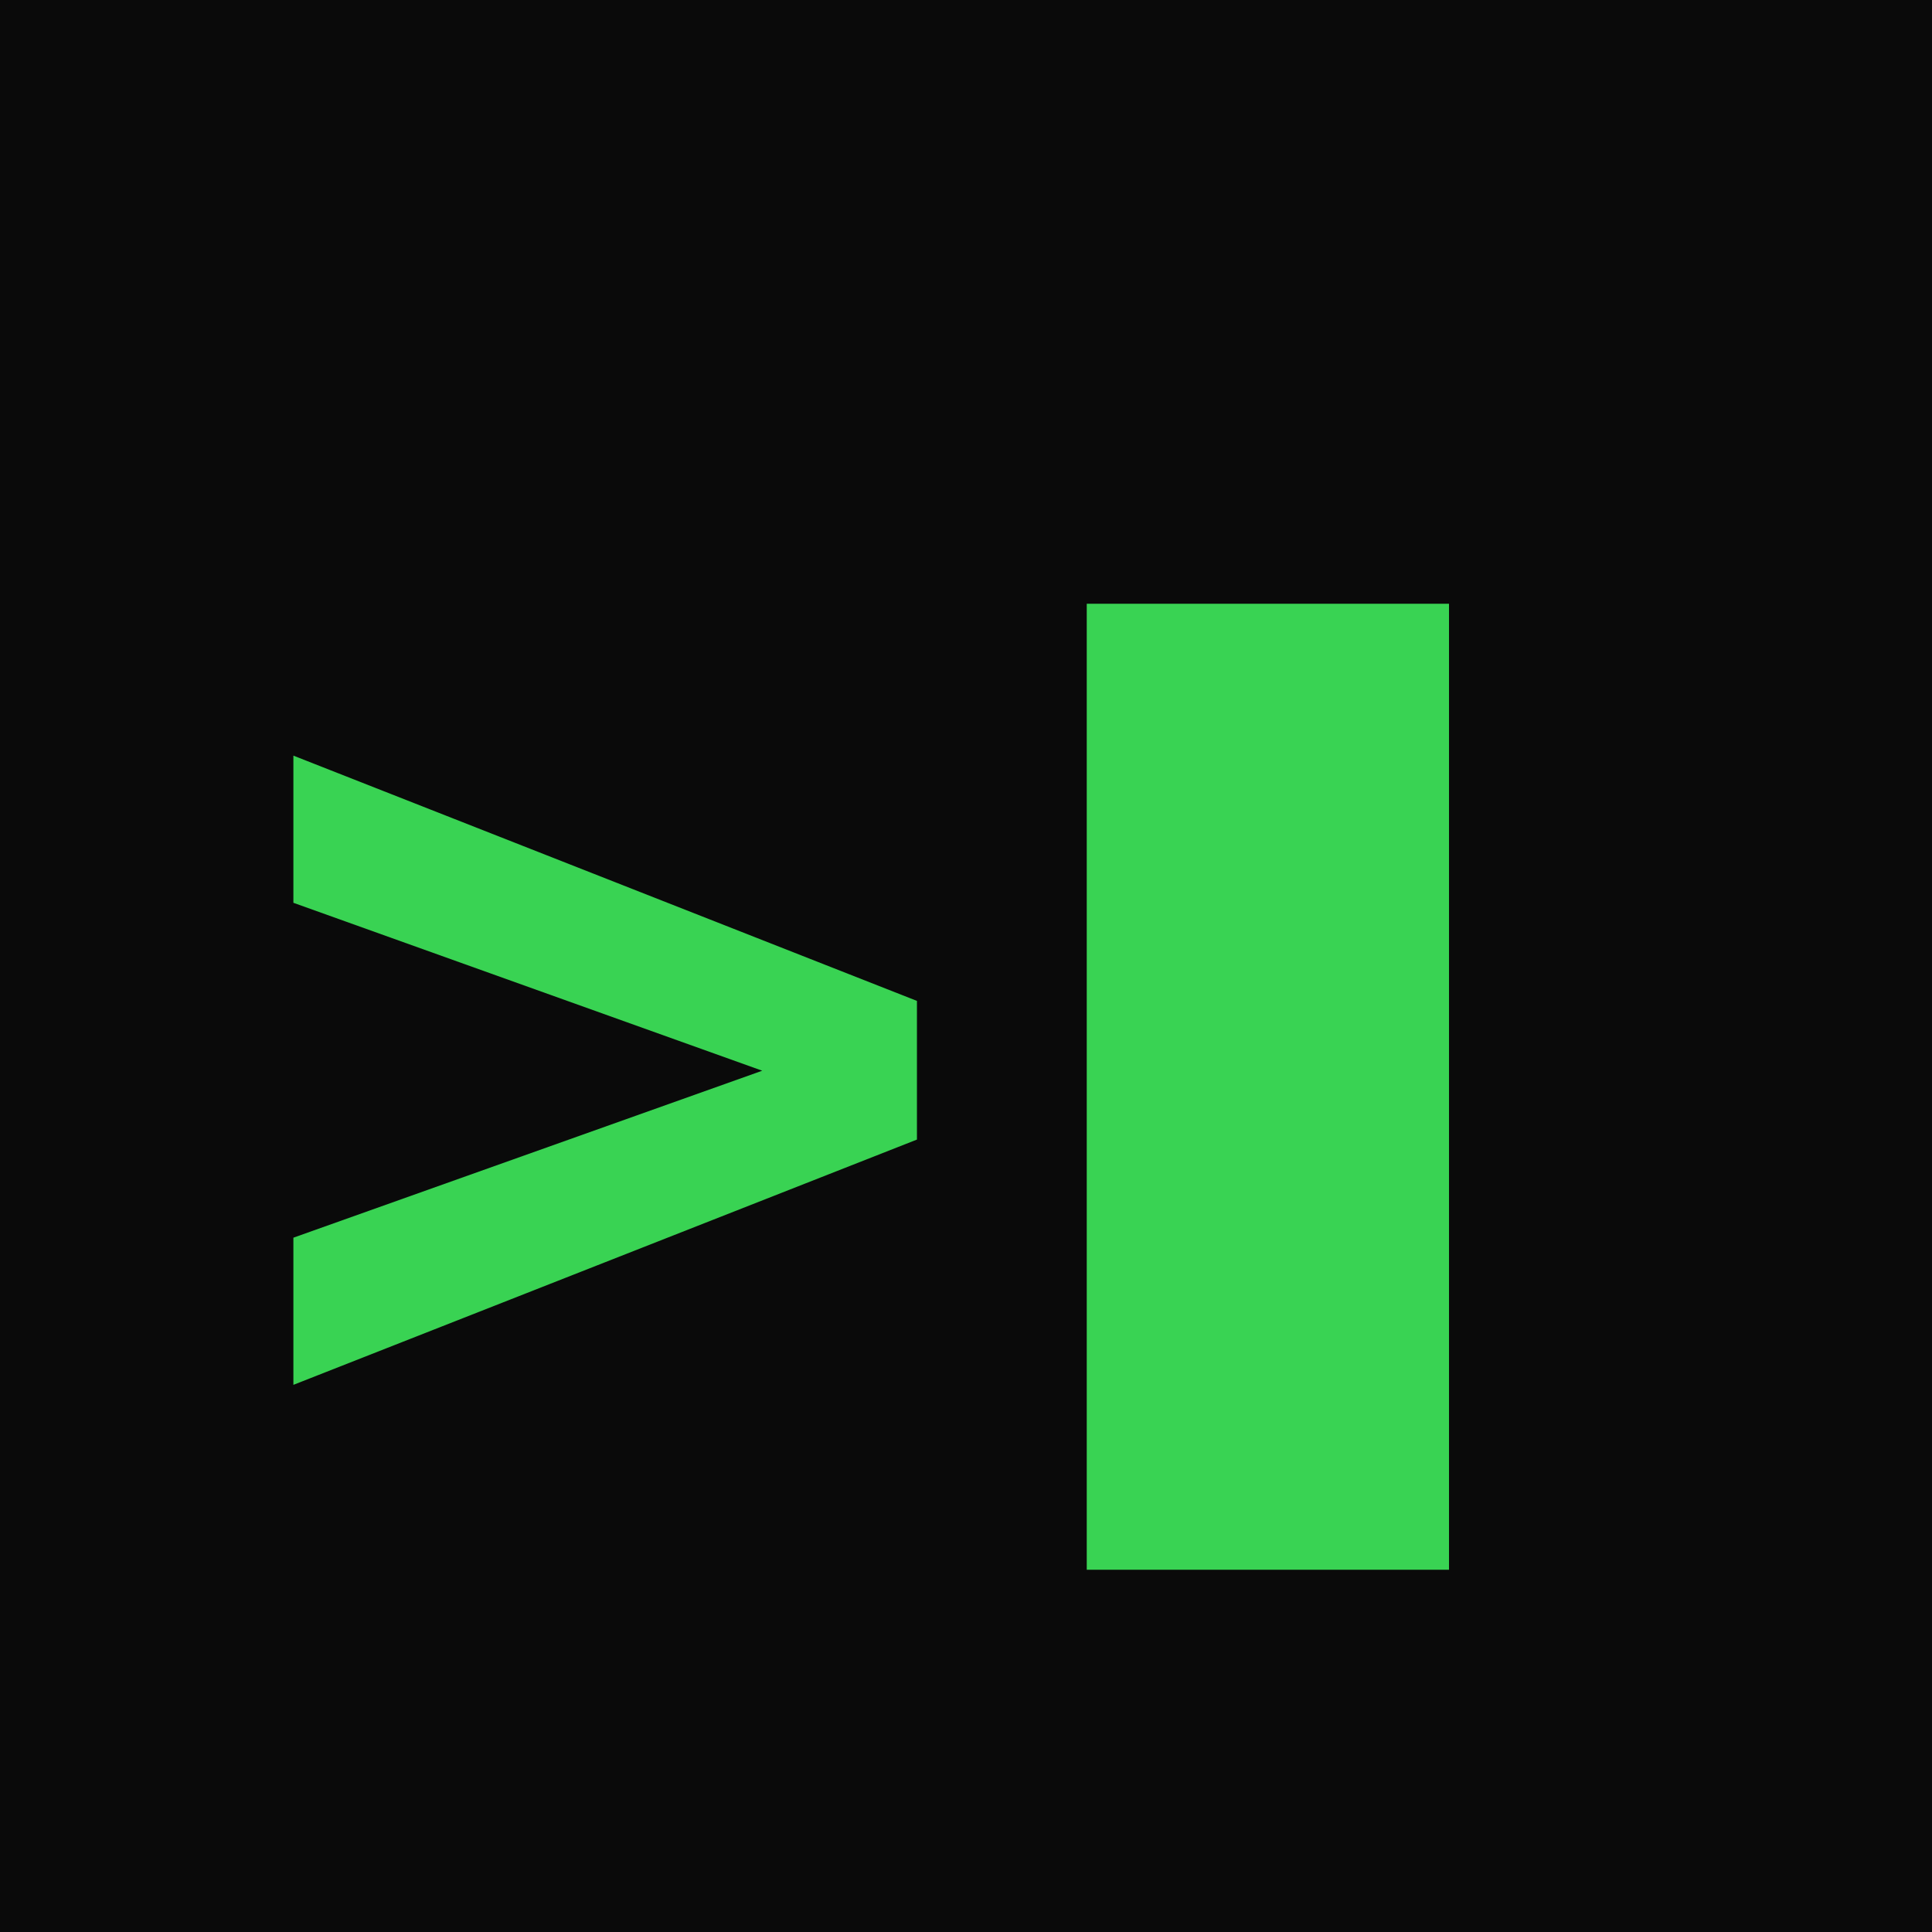
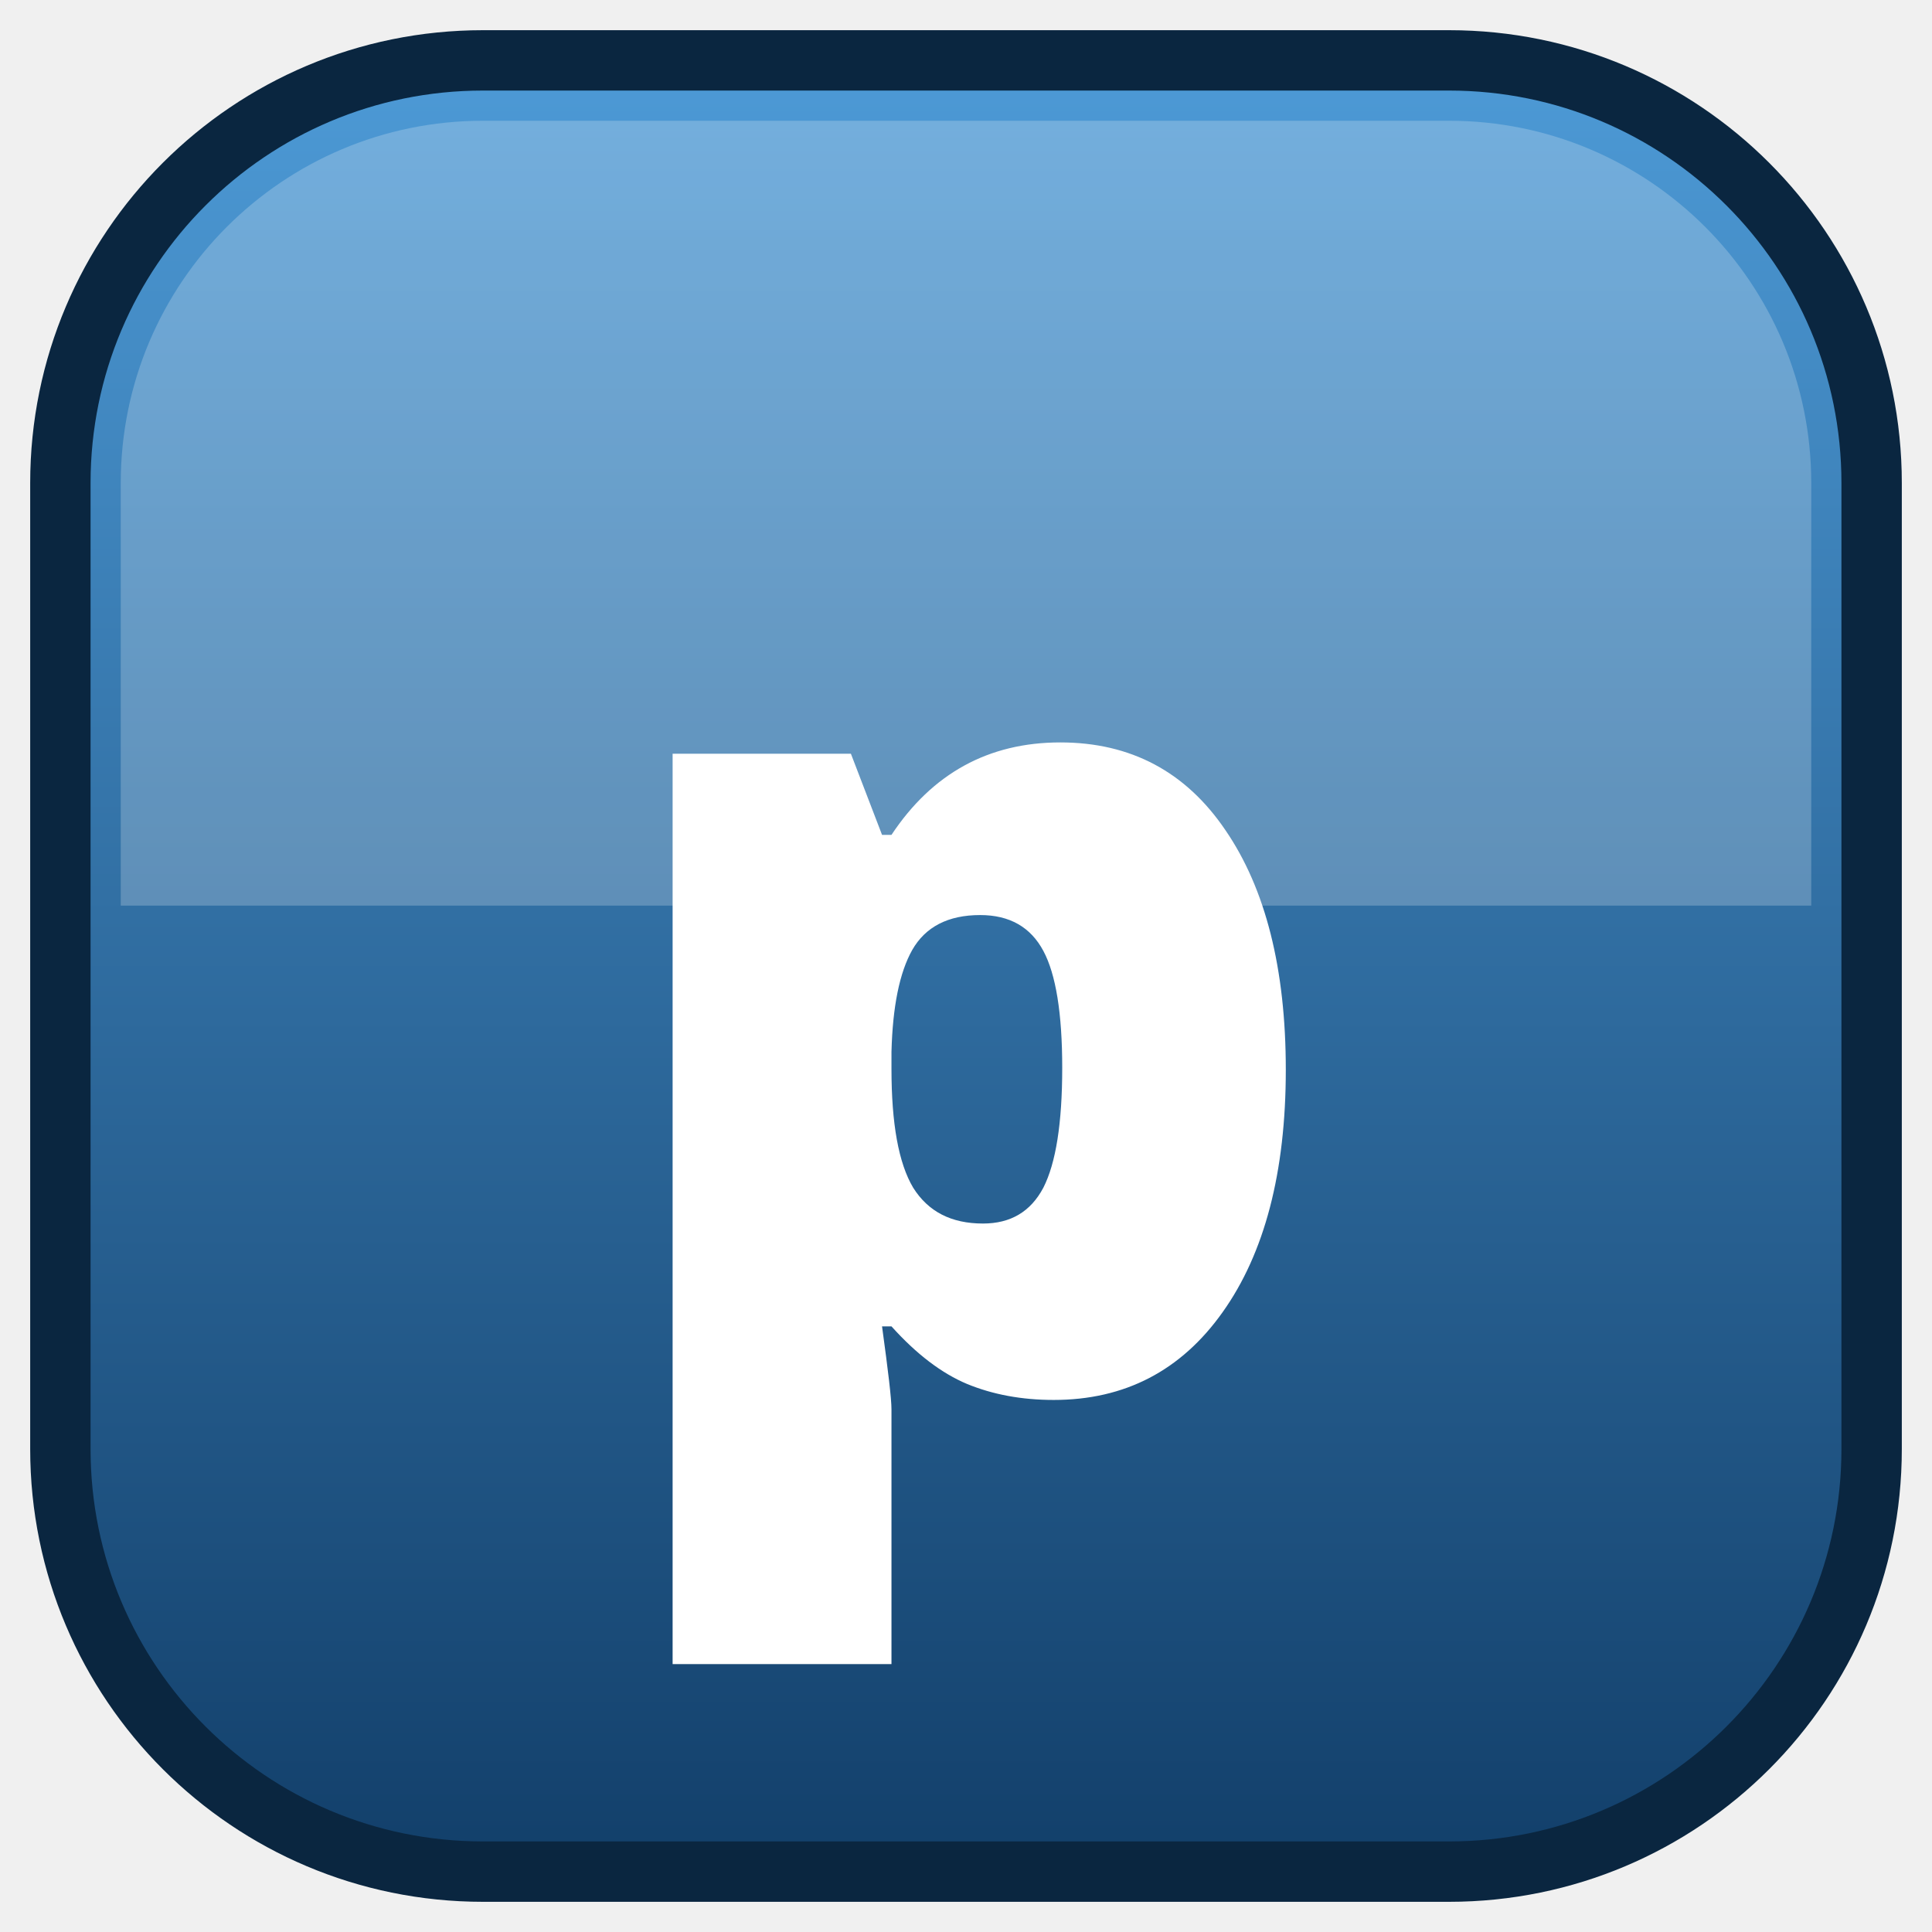
<svg xmlns="http://www.w3.org/2000/svg" viewBox="0 0 32 32">
-   <rect width="32" height="32" fill="#0a0a0a" />
-   <text x="4" y="24" font-family="monospace" font-size="20" font-weight="bold" fill="#39d353">&gt;</text>
-   <rect x="18" y="10" width="6" height="16" fill="#39d353">
-     <animate attributeName="opacity" values="1;0;1" dur="1s" repeatCount="indefinite" />
-   </rect>
+   <defs>
+     <linearGradient id="b" x1="0" y1="0" x2="0" y2="1">
+       <stop offset="0" stop-color="#4d9ad6" />
+       <stop offset="1" stop-color="#123f6a" />
+     </linearGradient>
+   </defs>
+   <rect x="1" y="1" width="30" height="30" rx="7" fill="url(#b)" stroke="#0a2640" />
+   <path d="M2 8a6 6 0 0 1 6-6h16a6 6 0 0 1 6 6v7H2z" fill="#fff" opacity=".22" />
+   <text x="16" y="23" text-anchor="middle" font-family="Open Sans, Segoe UI, Arial, sans-serif" font-size="19" font-weight="800" fill="#fff">p</text>
</svg>
